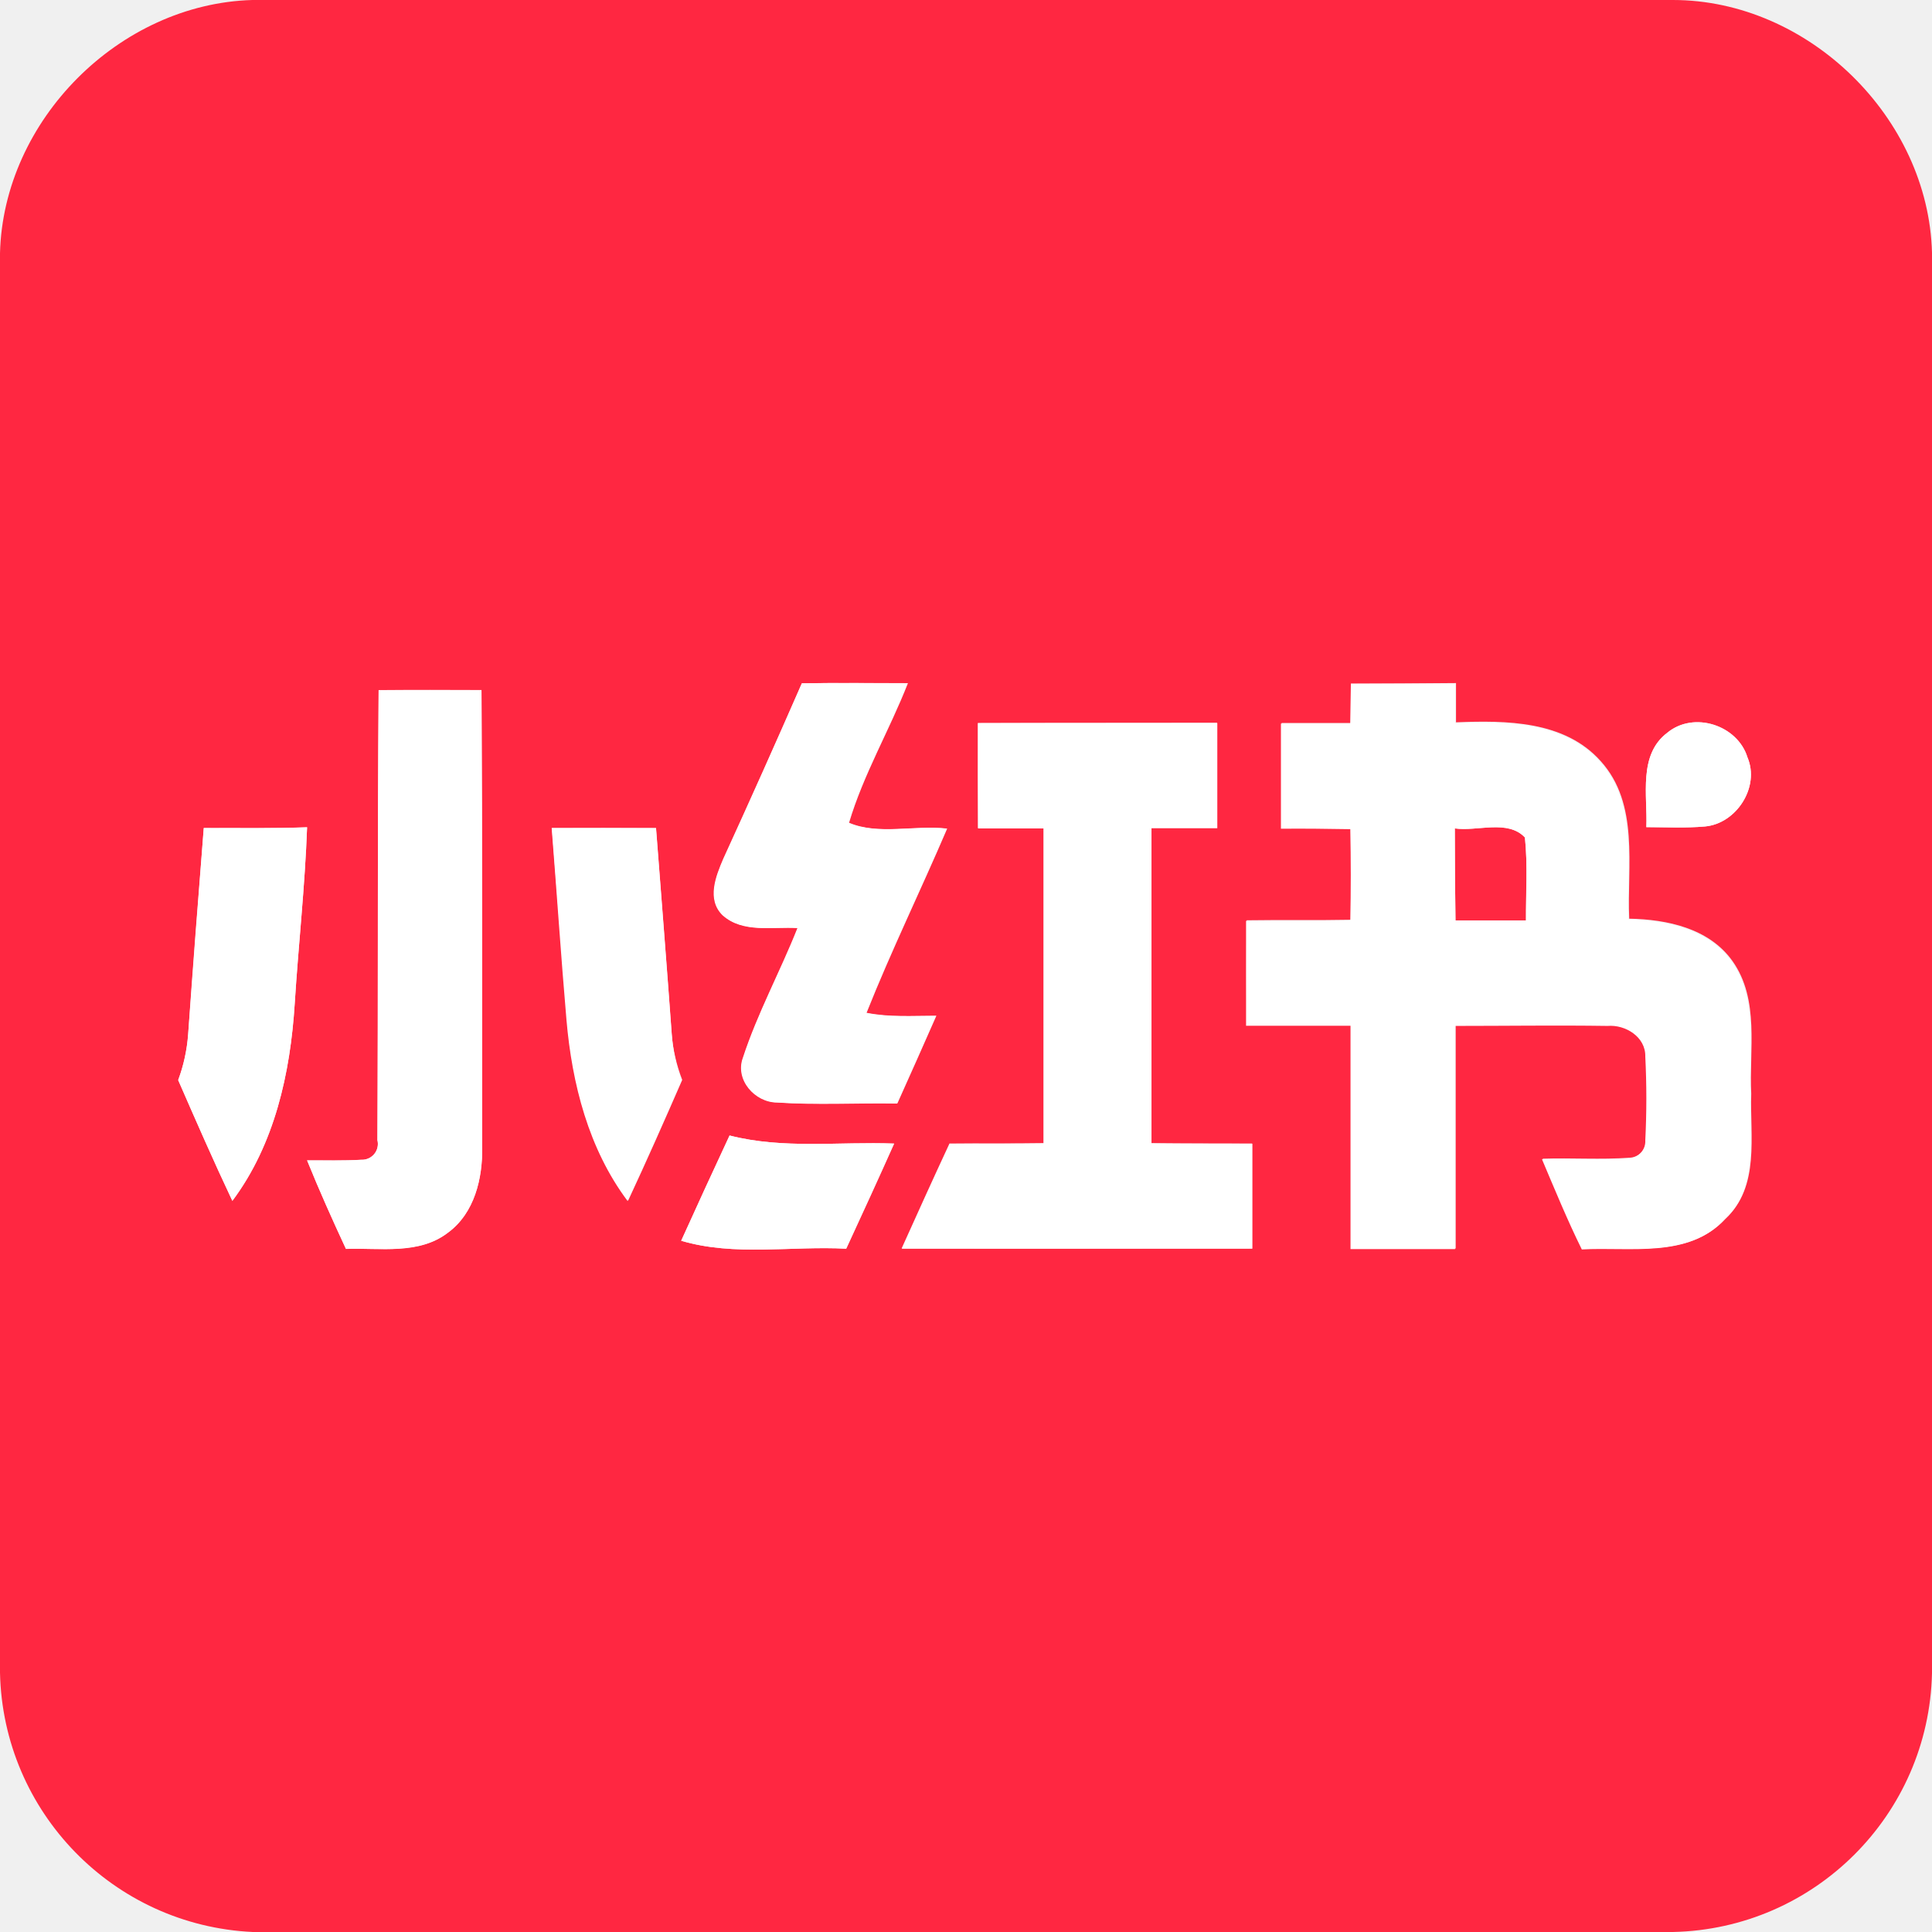
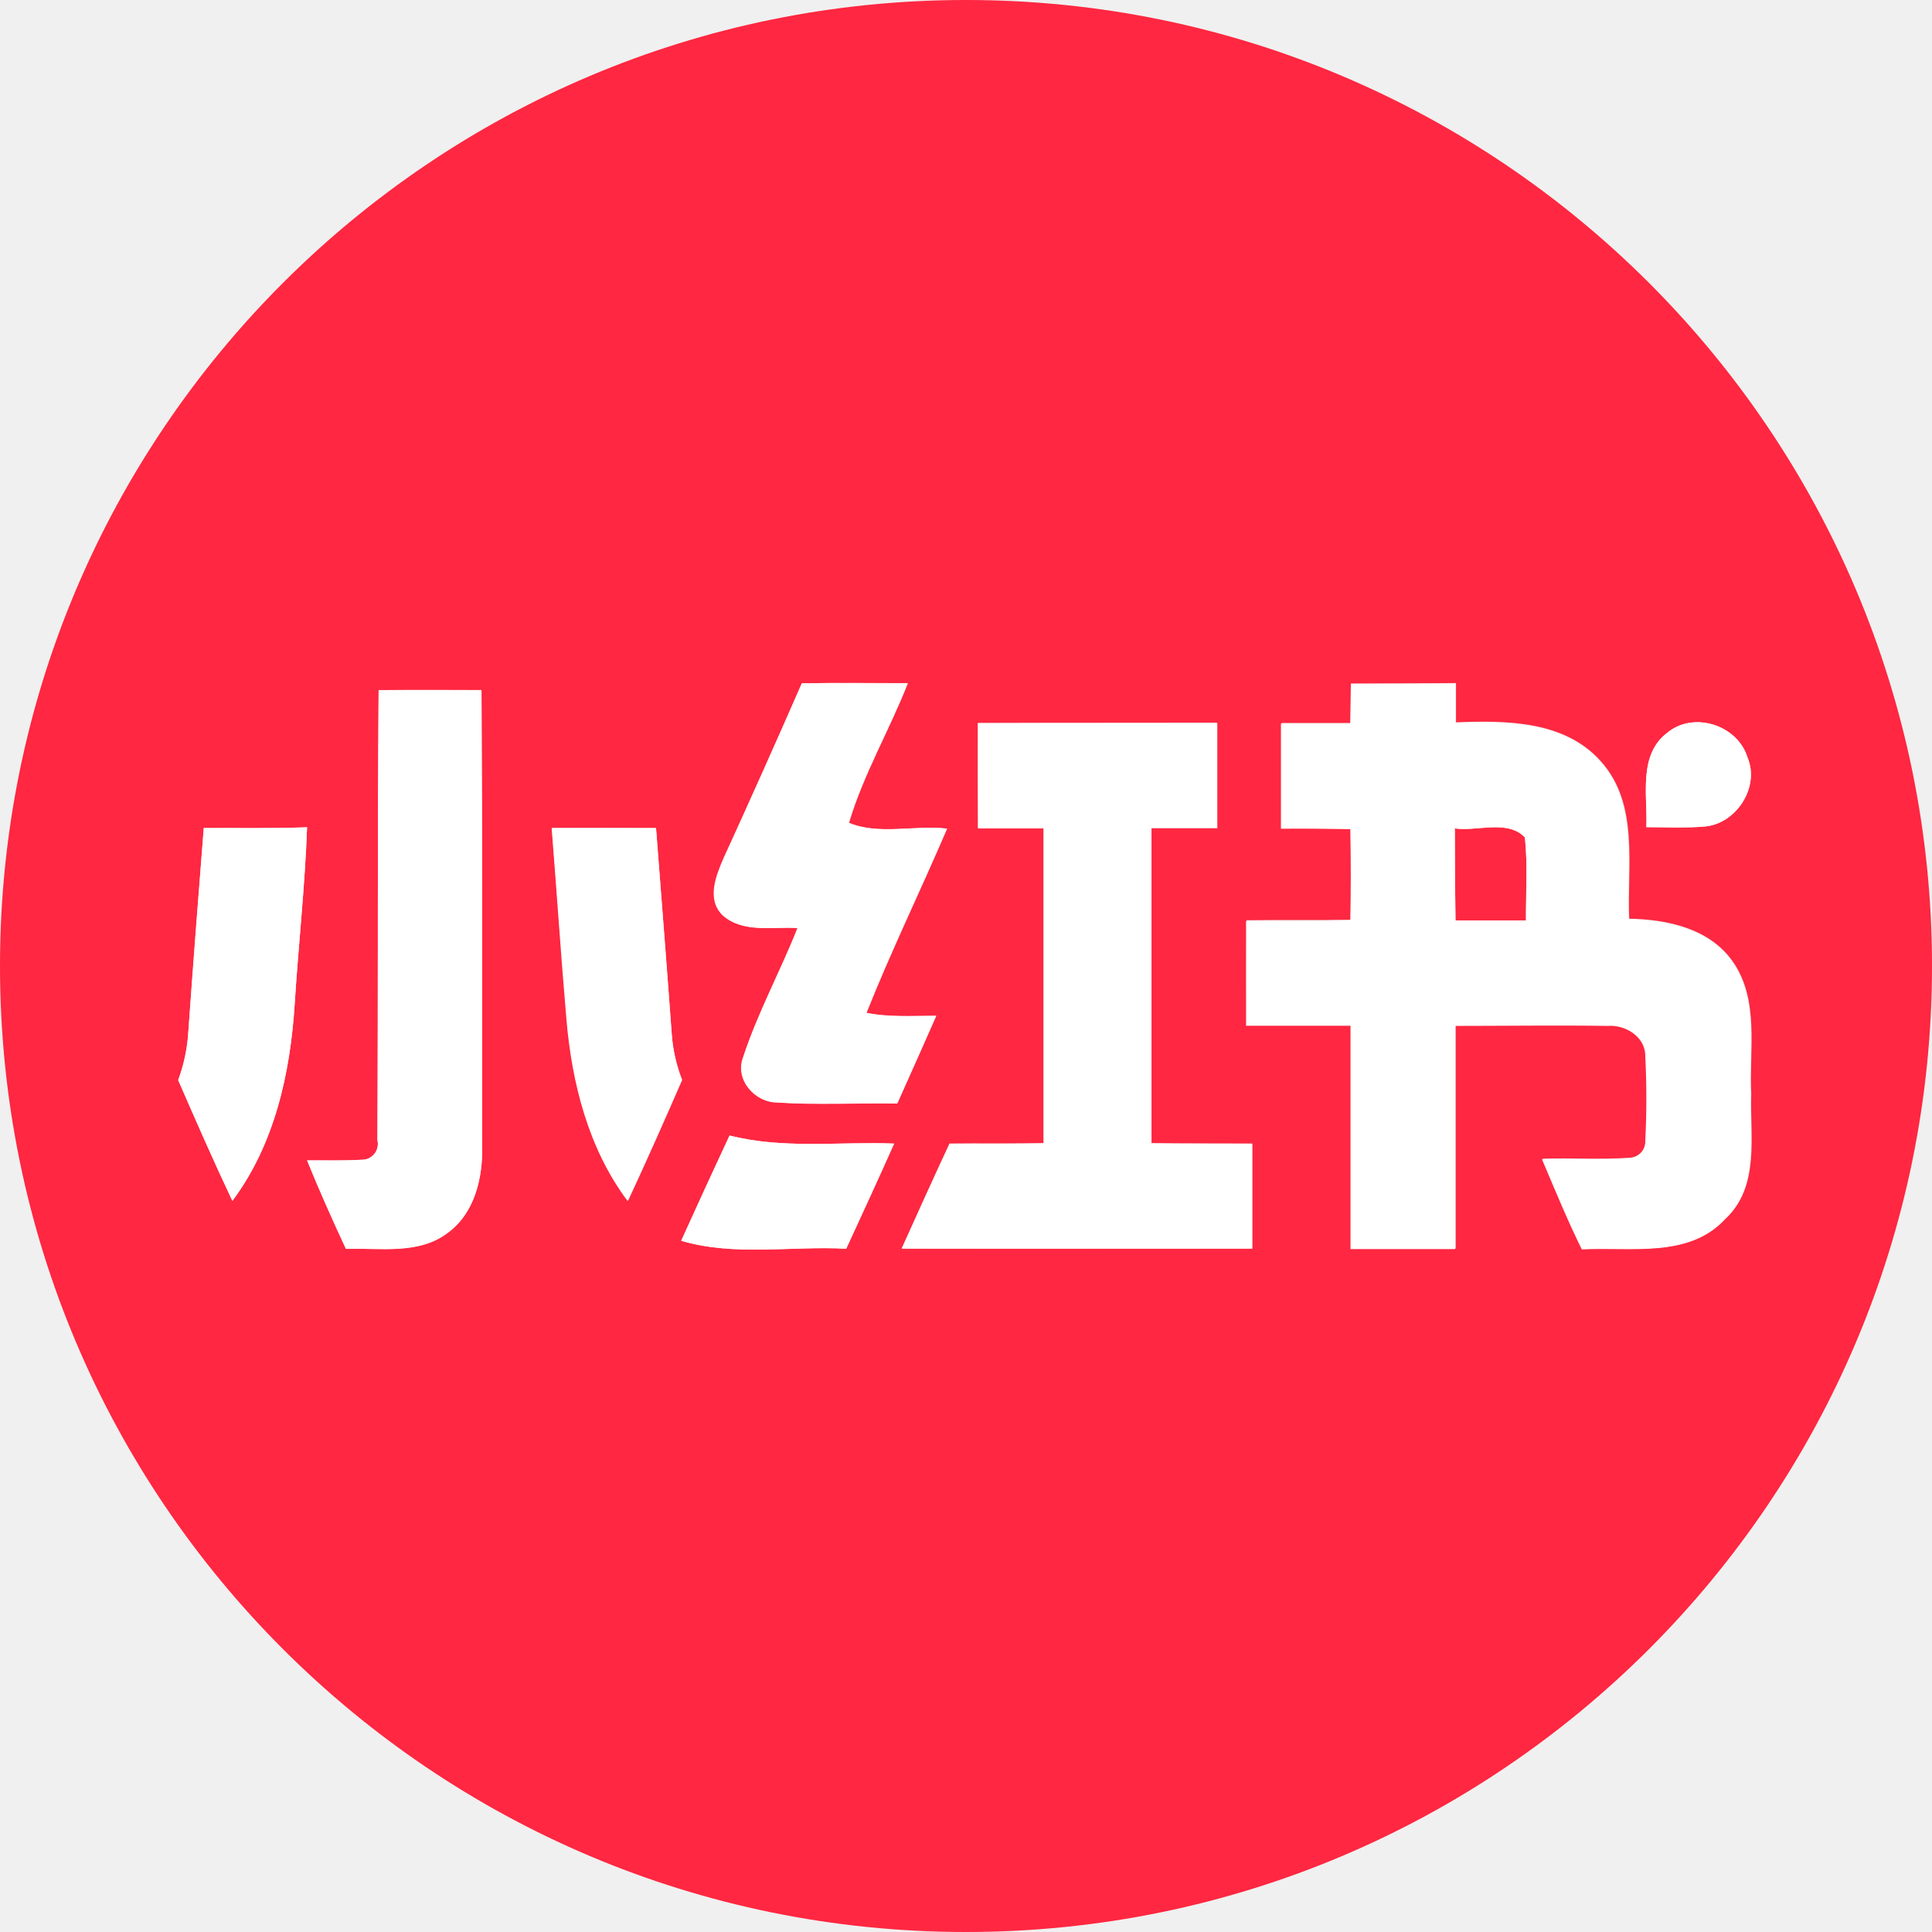
- <svg xmlns="http://www.w3.org/2000/svg" viewBox="0 0 256 256">
-   <path d="M289.44,256H477.67c17.93,0,33.86,15.57,34.33,33.48V477.72A35.09,35.09,0,0,1,477.66,512H289.5A35.14,35.14,0,0,1,256,477.64V289.56C256.43,271.93,271.81,256.5,289.44,256Zm16.73,91.44c-.13,19.87-.06,39.75-.16,59.63a2.1,2.1,0,0,1-2.13,2.6c-2.39.14-4.79.06-7.19.08,1.61,4,3.35,7.86,5.15,11.73,4.52-.15,9.68.79,13.54-2.17,3.47-2.58,4.58-7.17,4.51-11.3,0-20.19,0-40.39-.09-60.58C315.26,347.41,310.71,347.4,306.17,347.44Zm56.08-.9q-5.08,11.67-10.36,23.24c-1,2.31-2.21,5.37-.11,7.46,2.69,2.44,6.64,1.5,9.94,1.72-2.29,5.78-5.3,11.27-7.23,17.19-1.07,2.92,1.6,5.89,4.52,5.92,5.29.36,10.6,0,15.9.14,1.73-3.87,3.47-7.73,5.17-11.62-3.09,0-6.21.22-9.25-.39,3.29-8.26,7.19-16.25,10.68-24.41-4.27-.5-9.1.89-13-.77,1.9-6.4,5.36-12.27,7.8-18.5C371.61,346.5,366.93,346.47,362.25,346.54Zm72.75.05,0,5.21c-3.06,0-6.12,0-9.18,0q0,7,0,13.93c3.07,0,6.13,0,9.19.06q.12,6,0,12.08c-4.6.09-9.21,0-13.81.07-.06,4.64-.05,9.27,0,13.9,4.61.05,9.23,0,13.84,0,0,9.86,0,19.73,0,29.59,4.62,0,9.23,0,13.85,0q0-14.79,0-29.57c6.74,0,13.47-.1,20.21,0,2.37-.2,5.08,1.46,5,4.07a110.67,110.67,0,0,1,0,11.08,2.26,2.26,0,0,1-2.12,2.39c-3.85.28-7.71,0-11.57.13,1.7,4,3.35,8,5.28,11.95,6.35-.33,14.11,1.27,18.95-4,4.6-4.26,3.22-11,3.41-16.56-.29-5.85,1.14-12.46-2.49-17.58-3.09-4.34-8.66-5.52-13.68-5.61-.3-7,1.37-15.19-3.78-20.88-4.8-5.38-12.53-5.4-19.17-5.14l0-5.2C444.23,346.56,439.61,346.57,435,346.59Zm-49.42,5.22q0,7,0,13.92c2.9,0,5.79,0,8.69,0,0,13.91,0,27.83,0,41.74-4.15.07-8.31,0-12.46.05-2.15,4.62-4.25,9.26-6.34,13.9,15.48.06,31,0,46.44,0q0-6.94,0-13.9c-4.45,0-8.91,0-13.36-.05q0-20.88,0-41.77c2.91,0,5.81,0,8.72,0,0-4.64,0-9.29,0-13.93C406.73,351.79,396.16,351.77,385.58,351.81Zm91.35,1.28c-3.88,2.94-2.61,8.32-2.78,12.51,2.59,0,5.19.14,7.78-.09,4.16-.38,7.29-5.23,5.62-9.15C486.24,352.06,480.43,350.19,476.93,353.09ZM283,365.72c-.7,9.12-1.41,18.23-2.07,27.35a22.12,22.12,0,0,1-1.32,6.06c2.34,5.35,4.68,10.7,7.18,16,5.6-7.49,7.68-16.93,8.26-26.1.49-7.8,1.36-15.59,1.64-23.4C292.1,365.79,287.54,365.68,283,365.72Zm46.13,0q1,12.69,2,25.37c.73,8.48,2.92,17.12,8.1,24,2.47-5.29,4.83-10.63,7.17-16A21.67,21.67,0,0,1,345,393c-.66-9.09-1.38-18.18-2.08-27.27Q336,365.69,329.1,365.72Zm17.16,54.69c7.08,2.09,14.58.66,21.85,1.05,2.14-4.63,4.27-9.27,6.35-13.93-7.27-.28-14.67.76-21.8-1.07Q349.42,413.41,346.26,420.41Z" transform="translate(-256 -256)" style="fill:#ff2741" />
-   <path d="M448.77,365.77c3,.43,7-1.22,9.29,1.2.38,3.65.1,7.32.14,11-3.11,0-6.23,0-9.34,0Q448.77,371.87,448.77,365.77Z" transform="translate(-256 -256)" style="fill:#ff2741" />
-   <path d="M306.17,347.44c4.54,0,9.09,0,13.63,0,.13,20.19.08,40.39.09,60.58.07,4.13-1,8.72-4.51,11.3-3.86,3-9,2-13.54,2.17-1.8-3.87-3.54-7.77-5.15-11.73,2.4,0,4.8.06,7.19-.08a2.1,2.1,0,0,0,2.13-2.6C306.11,387.19,306,367.31,306.17,347.44Z" transform="translate(-256 -256)" style="fill:#fff" />
-   <path d="M362.25,346.54c4.68-.07,9.36,0,14,0-2.44,6.23-5.9,12.1-7.8,18.5,3.92,1.66,8.75.27,13,.77-3.49,8.16-7.39,16.15-10.68,24.41,3,.61,6.16.39,9.25.39-1.7,3.89-3.44,7.75-5.17,11.62-5.3-.09-10.61.22-15.9-.14-2.92,0-5.59-3-4.52-5.92,1.93-5.92,4.94-11.41,7.23-17.19-3.3-.22-7.25.72-9.94-1.72-2.1-2.09-.88-5.15.11-7.46Q357.14,358.2,362.25,346.54Z" transform="translate(-256 -256)" style="fill:#fff" />
-   <path d="M435,346.59c4.61,0,9.23,0,13.84,0l0,5.2c6.64-.26,14.37-.24,19.17,5.14,5.15,5.69,3.48,13.9,3.78,20.88,5,.09,10.59,1.27,13.68,5.61,3.63,5.12,2.2,11.73,2.49,17.58-.19,5.57,1.19,12.3-3.41,16.56-4.84,5.23-12.6,3.63-18.95,4-1.93-3.91-3.58-7.94-5.28-11.95,3.86-.11,7.72.15,11.57-.13a2.26,2.26,0,0,0,2.12-2.39,110.67,110.67,0,0,0,0-11.08c.07-2.61-2.64-4.27-5-4.07-6.74-.1-13.47,0-20.21,0q0,14.79,0,29.57c-4.62,0-9.23,0-13.85,0,0-9.86,0-19.73,0-29.59-4.61,0-9.23,0-13.84,0,0-4.63,0-9.26,0-13.9,4.6,0,9.21,0,13.81-.07q.13-6,0-12.08c-3.06-.05-6.12-.09-9.19-.06q0-7,0-13.93c3.06,0,6.12,0,9.18,0Zm13.77,19.18q0,6.1.09,12.2c3.11,0,6.23,0,9.34,0,0-3.66.24-7.33-.14-11C455.77,364.55,451.77,366.2,448.77,365.77Z" transform="translate(-256 -256)" style="fill:#fff" />
-   <path d="M385.58,351.81c10.58,0,21.15,0,31.72,0,0,4.64,0,9.29,0,13.93-2.91,0-5.81,0-8.72,0q0,20.89,0,41.77c4.45.05,8.91,0,13.36.05q0,6.94,0,13.9c-15.48,0-31,0-46.44,0,2.09-4.64,4.19-9.28,6.34-13.9,4.15,0,8.31,0,12.46-.05,0-13.91,0-27.83,0-41.74-2.9,0-5.79,0-8.69,0Q385.55,358.77,385.58,351.81Z" transform="translate(-256 -256)" style="fill:#fff" />
-   <path d="M476.93,353.09c3.5-2.9,9.31-1,10.62,3.27,1.67,3.92-1.46,8.77-5.62,9.15-2.59.23-5.19.1-7.78.09C474.32,361.41,473.05,356,476.93,353.09Z" transform="translate(-256 -256)" style="fill:#fff" />
-   <path d="M283,365.72c4.57,0,9.13.07,13.69-.11-.28,7.81-1.15,15.6-1.64,23.4-.58,9.17-2.66,18.61-8.26,26.1-2.5-5.28-4.84-10.63-7.18-16a22.12,22.12,0,0,0,1.32-6.06C281.56,384,282.27,374.84,283,365.72Z" transform="translate(-256 -256)" style="fill:#fff" />
-   <path d="M329.1,365.72q6.91,0,13.83,0c.7,9.09,1.42,18.18,2.08,27.27a21.67,21.67,0,0,0,1.32,6.15c-2.34,5.35-4.7,10.69-7.17,16-5.18-6.91-7.37-15.55-8.1-24S329.77,374.18,329.1,365.72Z" transform="translate(-256 -256)" style="fill:#fff" />
-   <path d="M346.26,420.41q3.17-7,6.4-13.95c7.13,1.83,14.53.79,21.8,1.07-2.08,4.66-4.21,9.3-6.35,13.93C360.84,421.07,353.34,422.5,346.26,420.41Z" transform="translate(-256 -256)" style="fill:#fff" />
+ <svg xmlns="http://www.w3.org/2000/svg" width="240" height="240" viewBox="0 0 240 240" fill="none">
+   <g clip-path="url(#clip0_923_227)">
+     <rect width="240" height="240" rx="120" fill="black" fill-opacity="0.01" />
+     <path d="M31.35 0H207.816C224.625 0 239.559 14.597 240 31.387V207.863C239.806 216.335 236.351 224.405 230.353 230.392C224.355 236.379 216.279 239.821 207.806 240H31.406C23.063 239.612 15.179 236.07 9.348 230.09C3.518 224.109 0.176 216.138 0 207.788V31.462C0.403 14.934 14.822 0.469 31.35 0ZM47.034 85.725C46.913 104.353 46.978 122.991 46.884 141.628C46.958 141.925 46.96 142.235 46.893 142.533C46.825 142.831 46.689 143.11 46.496 143.346C46.302 143.583 46.056 143.771 45.776 143.896C45.497 144.021 45.193 144.079 44.888 144.066C42.647 144.197 40.397 144.122 38.147 144.141C39.656 147.891 41.288 151.509 42.975 155.138C47.212 154.997 52.05 155.878 55.669 153.103C58.922 150.684 59.962 146.381 59.897 142.509C59.897 123.581 59.897 104.644 59.812 85.716C55.556 85.697 51.291 85.688 47.034 85.725ZM99.609 84.881C96.434 92.175 93.197 99.438 89.897 106.669C88.959 108.834 87.825 111.703 89.794 113.662C92.316 115.95 96.019 115.069 99.112 115.275C96.966 120.694 94.144 125.841 92.334 131.391C91.331 134.128 93.834 136.913 96.572 136.941C101.531 137.278 106.509 136.941 111.478 137.072C113.1 133.444 114.731 129.825 116.325 126.178C113.428 126.178 110.503 126.384 107.653 125.813C110.737 118.069 114.394 110.578 117.666 102.928C113.663 102.459 109.134 103.762 105.478 102.206C107.259 96.206 110.503 90.703 112.791 84.862C108.384 84.844 103.997 84.816 99.609 84.881ZM167.812 84.928V89.812C164.944 89.812 162.075 89.812 159.206 89.812C159.206 94.188 159.206 98.541 159.206 102.872C162.084 102.872 164.953 102.872 167.822 102.928C167.897 106.678 167.897 110.453 167.822 114.253C163.509 114.337 159.188 114.253 154.875 114.319C154.819 118.669 154.828 123.009 154.875 127.35C159.197 127.397 163.528 127.35 167.85 127.35C167.85 136.594 167.85 145.847 167.85 155.091C172.181 155.091 176.503 155.091 180.834 155.091C180.834 145.847 180.834 136.606 180.834 127.369C187.153 127.369 193.463 127.275 199.781 127.369C202.003 127.181 204.544 128.737 204.469 131.184C204.642 134.645 204.642 138.112 204.469 141.572C204.502 142.133 204.311 142.683 203.939 143.104C203.566 143.524 203.042 143.779 202.481 143.812C198.872 144.075 195.253 143.812 191.634 143.934C193.228 147.684 194.775 151.434 196.584 155.138C202.538 154.828 209.813 156.328 214.35 151.388C218.663 147.394 217.369 141.075 217.547 135.863C217.275 130.378 218.616 124.181 215.212 119.381C212.316 115.312 207.094 114.206 202.388 114.122C202.106 107.559 203.672 99.881 198.844 94.547C194.344 89.503 187.097 89.484 180.872 89.728V84.853C176.466 84.9 172.134 84.909 167.812 84.928ZM121.481 89.822C121.481 94.197 121.481 98.547 121.481 102.872C124.2 102.872 126.909 102.872 129.628 102.872C129.628 115.913 129.628 128.963 129.628 142.003C125.737 142.069 121.837 142.003 117.947 142.05C115.931 146.381 113.963 150.731 112.003 155.081C126.516 155.138 141.066 155.081 155.541 155.081C155.541 150.744 155.541 146.4 155.541 142.05C151.369 142.05 147.187 142.05 143.016 142.003C143.016 128.953 143.016 115.9 143.016 102.844C145.744 102.844 148.462 102.844 151.191 102.844C151.191 98.494 151.191 94.134 151.191 89.784C141.309 89.803 131.4 89.784 121.481 89.822ZM207.122 91.022C203.484 93.778 204.675 98.822 204.516 102.75C206.944 102.75 209.381 102.881 211.809 102.666C215.709 102.309 218.644 97.763 217.078 94.088C215.85 90.056 210.403 88.303 207.122 91.022ZM25.312 102.863C24.656 111.413 23.991 119.953 23.372 128.503C23.228 130.446 22.812 132.358 22.134 134.184C24.328 139.2 26.522 144.216 28.866 149.184C34.116 142.163 36.066 133.312 36.609 124.716C37.069 117.403 37.884 110.1 38.147 102.778C33.844 102.928 29.569 102.825 25.312 102.863ZM68.559 102.863C69.184 110.794 69.809 118.722 70.434 126.647C71.119 134.597 73.172 142.697 78.028 149.147C80.344 144.187 82.556 139.181 84.75 134.147C84.039 132.317 83.597 130.394 83.438 128.438C82.819 119.916 82.144 111.394 81.487 102.872C77.162 102.847 72.844 102.844 68.531 102.863H68.559ZM84.647 154.134C91.284 156.094 98.316 154.753 105.131 155.119C107.138 150.778 109.134 146.428 111.084 142.059C104.269 141.797 97.331 142.772 90.647 141.056C88.603 145.4 86.594 149.759 84.619 154.134H84.647Z" fill="#FF2741" />
+     <path d="M180.722 102.909C183.534 103.312 187.284 101.765 189.431 104.034C189.788 107.456 189.525 110.896 189.563 114.346C186.647 114.346 183.722 114.346 180.806 114.346C180.75 110.534 180.722 106.721 180.722 102.909Z" fill="#FF2741" />
+     <path d="M47.035 85.725C51.291 85.725 55.556 85.725 59.813 85.725C59.934 104.653 59.888 123.59 59.897 142.518C59.963 146.39 58.959 150.693 55.669 153.112C52.05 155.925 47.231 154.987 42.975 155.146C41.288 151.518 39.656 147.862 38.147 144.15C40.397 144.15 42.647 144.206 44.888 144.075C45.193 144.088 45.498 144.03 45.777 143.905C46.056 143.78 46.302 143.592 46.496 143.355C46.69 143.119 46.825 142.84 46.893 142.542C46.961 142.244 46.958 141.934 46.885 141.637C46.978 122.99 46.875 104.353 47.035 85.725Z" fill="white" />
+     <path d="M99.609 84.881C103.997 84.815 108.384 84.881 112.734 84.881C110.447 90.721 107.203 96.225 105.422 102.224C109.097 103.781 113.625 102.478 117.609 102.946C114.338 110.596 110.681 118.087 107.597 125.831C110.409 126.403 113.372 126.196 116.269 126.196C114.675 129.843 113.044 133.462 111.422 137.09C106.453 137.006 101.475 137.296 96.516 136.959C93.778 136.959 91.275 134.146 92.278 131.409C94.088 125.859 96.909 120.712 99.056 115.293C95.963 115.087 92.259 115.968 89.738 113.681C87.769 111.721 88.913 108.853 89.841 106.687C93.159 99.437 96.416 92.168 99.609 84.881Z" fill="white" />
+     <path d="M167.812 84.928C172.134 84.928 176.466 84.928 180.787 84.928V89.803C187.012 89.559 194.259 89.578 198.759 94.621C203.587 99.956 202.022 107.653 202.303 114.196C206.991 114.281 212.231 115.387 215.128 119.456C218.531 124.256 217.191 130.453 217.462 135.937C217.284 141.159 218.578 147.468 214.266 151.462C209.728 156.365 202.453 154.865 196.5 155.212C194.691 151.546 193.144 147.768 191.55 144.009C195.169 143.906 198.787 144.15 202.397 143.887C202.957 143.853 203.482 143.598 203.854 143.178C204.227 142.758 204.418 142.207 204.384 141.646C204.558 138.186 204.558 134.719 204.384 131.259C204.45 128.812 201.909 127.256 199.697 127.443C193.378 127.35 187.069 127.443 180.75 127.443C180.75 136.687 180.75 145.928 180.75 155.165C176.419 155.165 172.097 155.165 167.766 155.165C167.766 145.921 167.766 136.668 167.766 127.425C163.444 127.425 159.112 127.425 154.791 127.425C154.791 123.084 154.791 118.743 154.791 114.393C159.103 114.393 163.425 114.393 167.737 114.328C167.819 110.578 167.819 106.803 167.737 103.003C164.869 102.956 162 102.918 159.122 102.946C159.122 98.572 159.122 94.218 159.122 89.887C161.991 89.887 164.859 89.887 167.728 89.887L167.812 84.928ZM180.722 102.909C180.722 106.721 180.75 110.534 180.806 114.346C183.722 114.346 186.647 114.346 189.562 114.346C189.562 110.915 189.787 107.475 189.431 104.034C187.284 101.765 183.534 103.312 180.722 102.909Z" fill="white" />
+     <path d="M121.481 89.822C131.4 89.822 141.309 89.822 151.219 89.822C151.219 94.172 151.219 98.532 151.219 102.882C148.491 102.882 145.772 102.882 143.044 102.882C143.044 115.938 143.044 128.991 143.044 142.041C147.216 142.088 151.397 142.041 155.569 142.088C155.569 146.425 155.569 150.769 155.569 155.119C141.056 155.119 126.506 155.119 112.031 155.119C113.991 150.769 115.959 146.419 117.975 142.088C121.866 142.088 125.766 142.088 129.656 142.041C129.656 129 129.656 115.95 129.656 102.91C126.937 102.91 124.228 102.91 121.509 102.91C121.472 98.535 121.462 94.172 121.481 89.822Z" fill="white" />
+     <path d="M207.122 91.022C210.403 88.303 215.85 90.085 217.078 94.088C218.644 97.763 215.709 102.31 211.809 102.666C209.381 102.881 206.944 102.76 204.516 102.75C204.675 98.822 203.484 93.75 207.122 91.022Z" fill="white" />
+     <path d="M25.312 102.863C29.597 102.863 33.872 102.929 38.147 102.76C37.884 110.082 37.069 117.385 36.609 124.697C36.066 133.294 34.115 142.144 28.866 149.166C26.522 144.216 24.328 139.2 22.134 134.166C22.811 132.34 23.228 130.427 23.372 128.485C23.962 120 24.628 111.413 25.312 102.863Z" fill="white" />
+     <path d="M68.531 102.863C72.85 102.863 77.172 102.863 81.497 102.863C82.153 111.385 82.828 119.907 83.447 128.429C83.577 130.401 83.994 132.343 84.684 134.195C82.491 139.21 80.278 144.216 77.963 149.195C73.106 142.716 71.053 134.616 70.369 126.695C69.684 118.773 69.159 110.795 68.531 102.863Z" fill="white" />
+     <path d="M84.619 154.135C86.6 149.76 88.6 145.4 90.619 141.057C97.303 142.772 104.241 141.797 111.056 142.06C109.106 146.429 107.109 150.779 105.103 155.119C98.287 154.754 91.256 156.094 84.619 154.135Z" fill="white" />
+   </g>
+   <defs>
+     <clipPath id="clip0_923_227">
+       <rect width="240" height="240" rx="120" fill="white" />
+     </clipPath>
+   </defs>
</svg>
